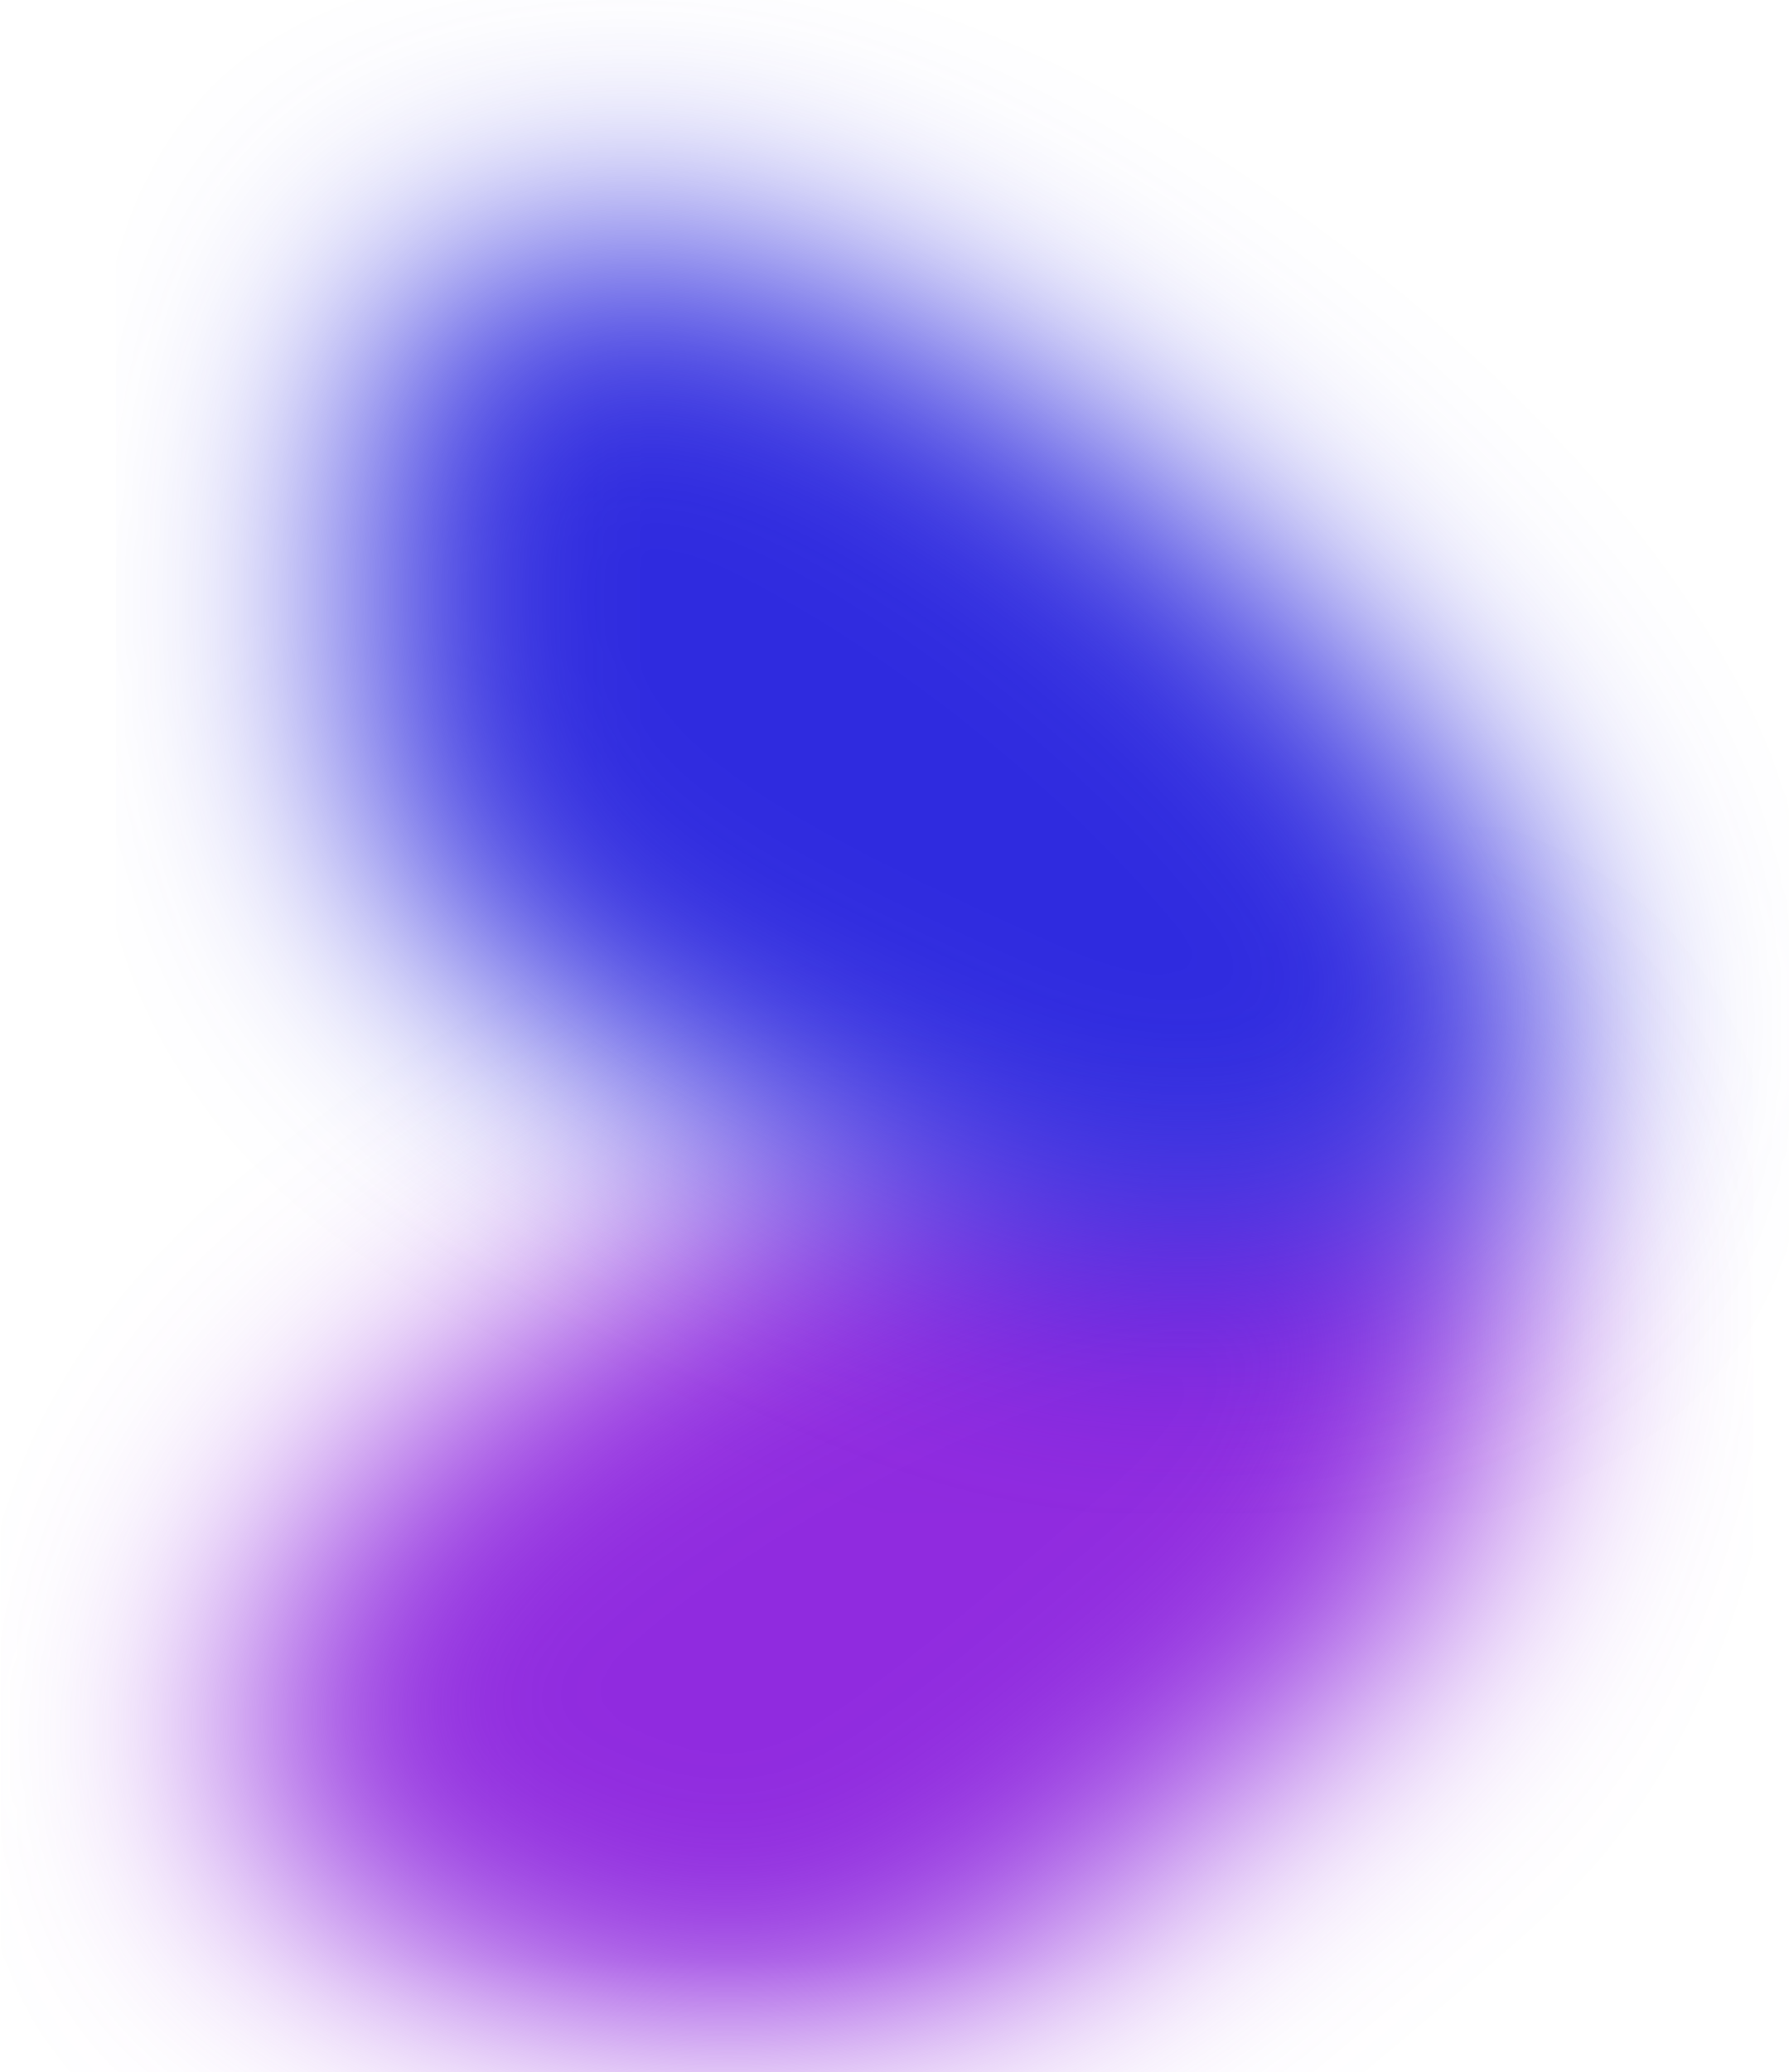
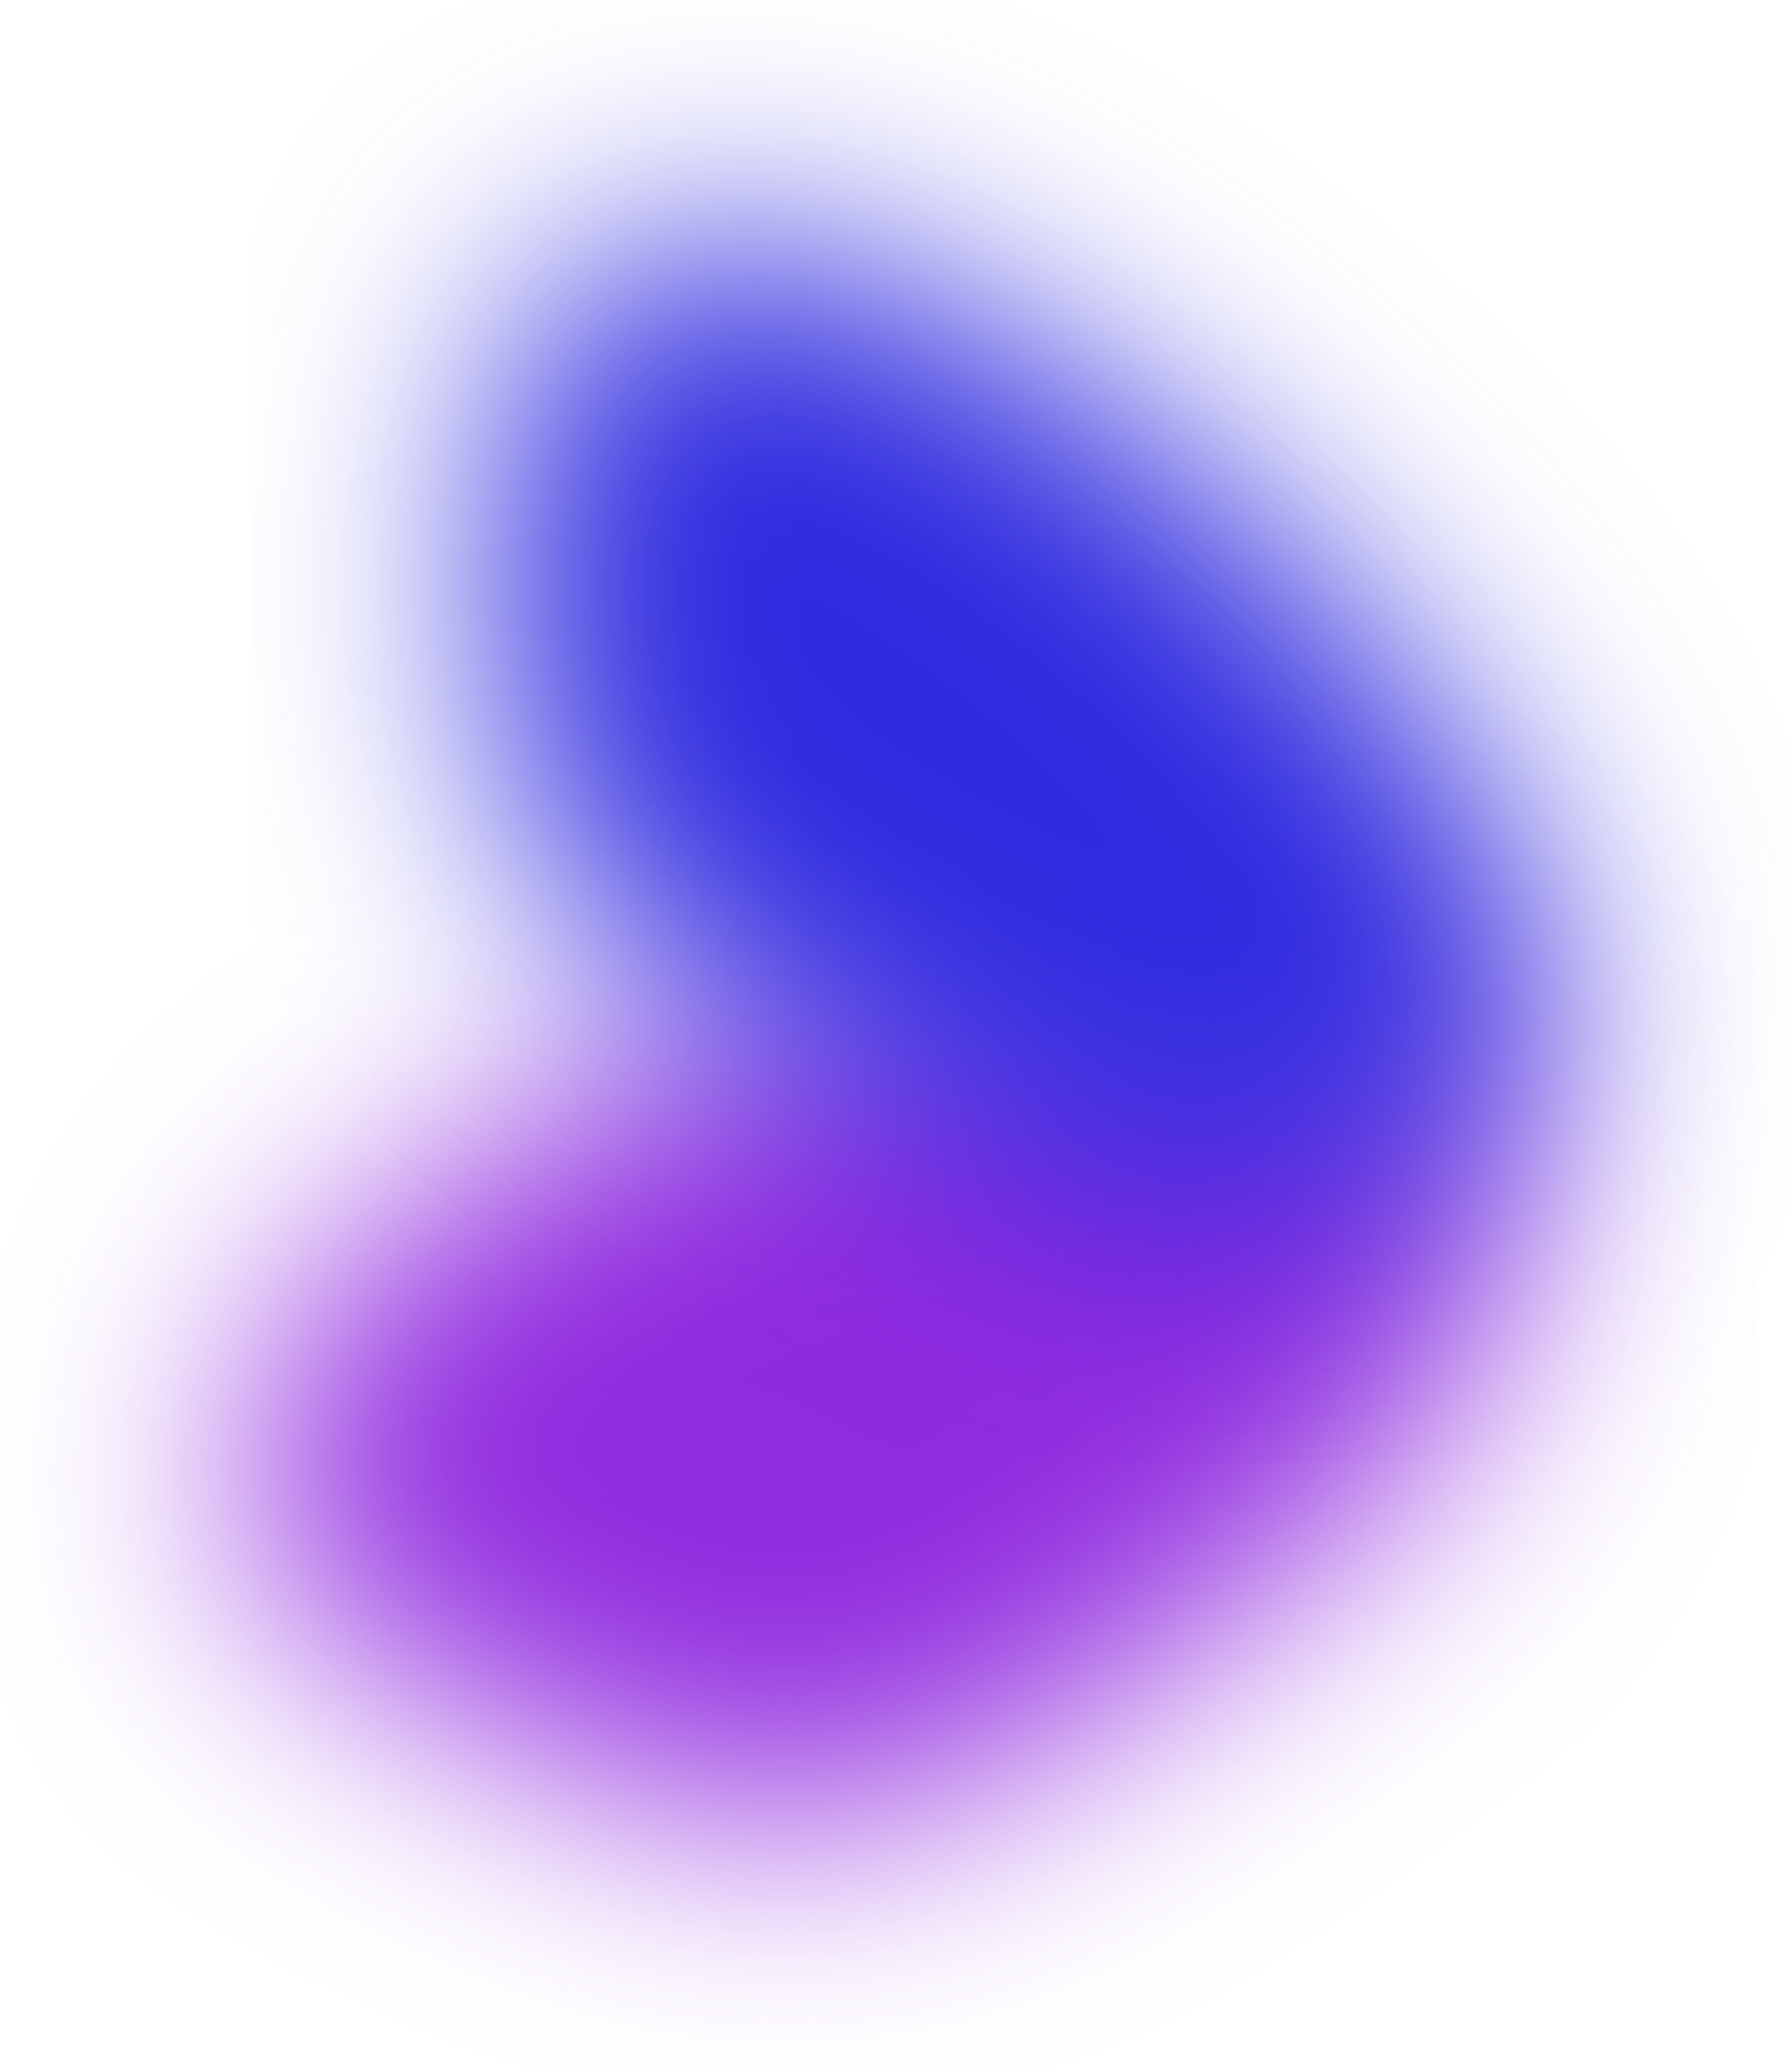
- <svg xmlns="http://www.w3.org/2000/svg" width="752" height="871" viewBox="0 0 752 871" fill="none">
-   <g filter="url(#filter0_f_286_35)">
-     <path d="M584.553 458.815C699.35 512.148 591.776 686.634 581.897 695.18C433.877 823.223 352.467 905.389 237.67 852.056C122.873 798.723 68.477 777.451 119.849 666.874C171.221 556.297 469.757 405.482 584.553 458.815Z" fill="#902BDF" />
+ <svg xmlns="http://www.w3.org/2000/svg" width="724" height="835" viewBox="0 0 724 835" fill="none">
+   <g filter="url(#filter0_f_371_7)">
+     <path d="M553.243 395.044C667.774 448.254 573.878 593.432 564.807 600.266C428.905 702.669 354.861 769.193 240.33 715.983C125.798 662.774 71.766 641.036 114.977 548.027C158.187 455.019 438.711 341.835 553.243 395.044Z" fill="#902BDF" />
  </g>
-   <g filter="url(#filter1_f_286_35)">
-     <path d="M652 433.554C652 560.049 448.351 536.022 436.433 530.667C257.873 450.431 149.011 411.246 149.011 284.751C149.011 158.256 145.383 100 267.359 100C389.336 100 652 307.059 652 433.554Z" fill="#2F2BDF" />
+   <g filter="url(#filter1_f_371_7)">
+     <path d="M624 399.127C624 512.567 452.74 491.02 442.718 486.218C292.557 414.263 201.01 379.122 201.01 265.682C201.01 152.243 197.958 100 300.535 100C403.112 100 624 285.688 624 399.127Z" fill="#2F2BDF" />
  </g>
  <defs>
-     <filter id="filter0_f_286_35" x="0.429" y="347.746" width="736.681" height="620.812" filterUnits="userSpaceOnUse" color-interpolation-filters="sRGB">
+     <filter id="filter0_f_371_7" x="0.145" y="281.395" width="709.482" height="553.371" filterUnits="userSpaceOnUse" color-interpolation-filters="sRGB">
      <feFlood flood-opacity="0" result="BackgroundImageFix" />
      <feBlend mode="normal" in="SourceGraphic" in2="BackgroundImageFix" result="shape" />
-       <feGaussianBlur stdDeviation="50" result="effect1_foregroundBlur_286_35" />
+       <feGaussianBlur stdDeviation="50" result="effect1_foregroundBlur_371_7" />
    </filter>
-     <filter id="filter1_f_286_35" x="49" y="0" width="703" height="636" filterUnits="userSpaceOnUse" color-interpolation-filters="sRGB">
+     <filter id="filter1_f_371_7" x="101" y="0" width="623" height="591" filterUnits="userSpaceOnUse" color-interpolation-filters="sRGB">
      <feFlood flood-opacity="0" result="BackgroundImageFix" />
      <feBlend mode="normal" in="SourceGraphic" in2="BackgroundImageFix" result="shape" />
-       <feGaussianBlur stdDeviation="50" result="effect1_foregroundBlur_286_35" />
+       <feGaussianBlur stdDeviation="50" result="effect1_foregroundBlur_371_7" />
    </filter>
  </defs>
</svg>
